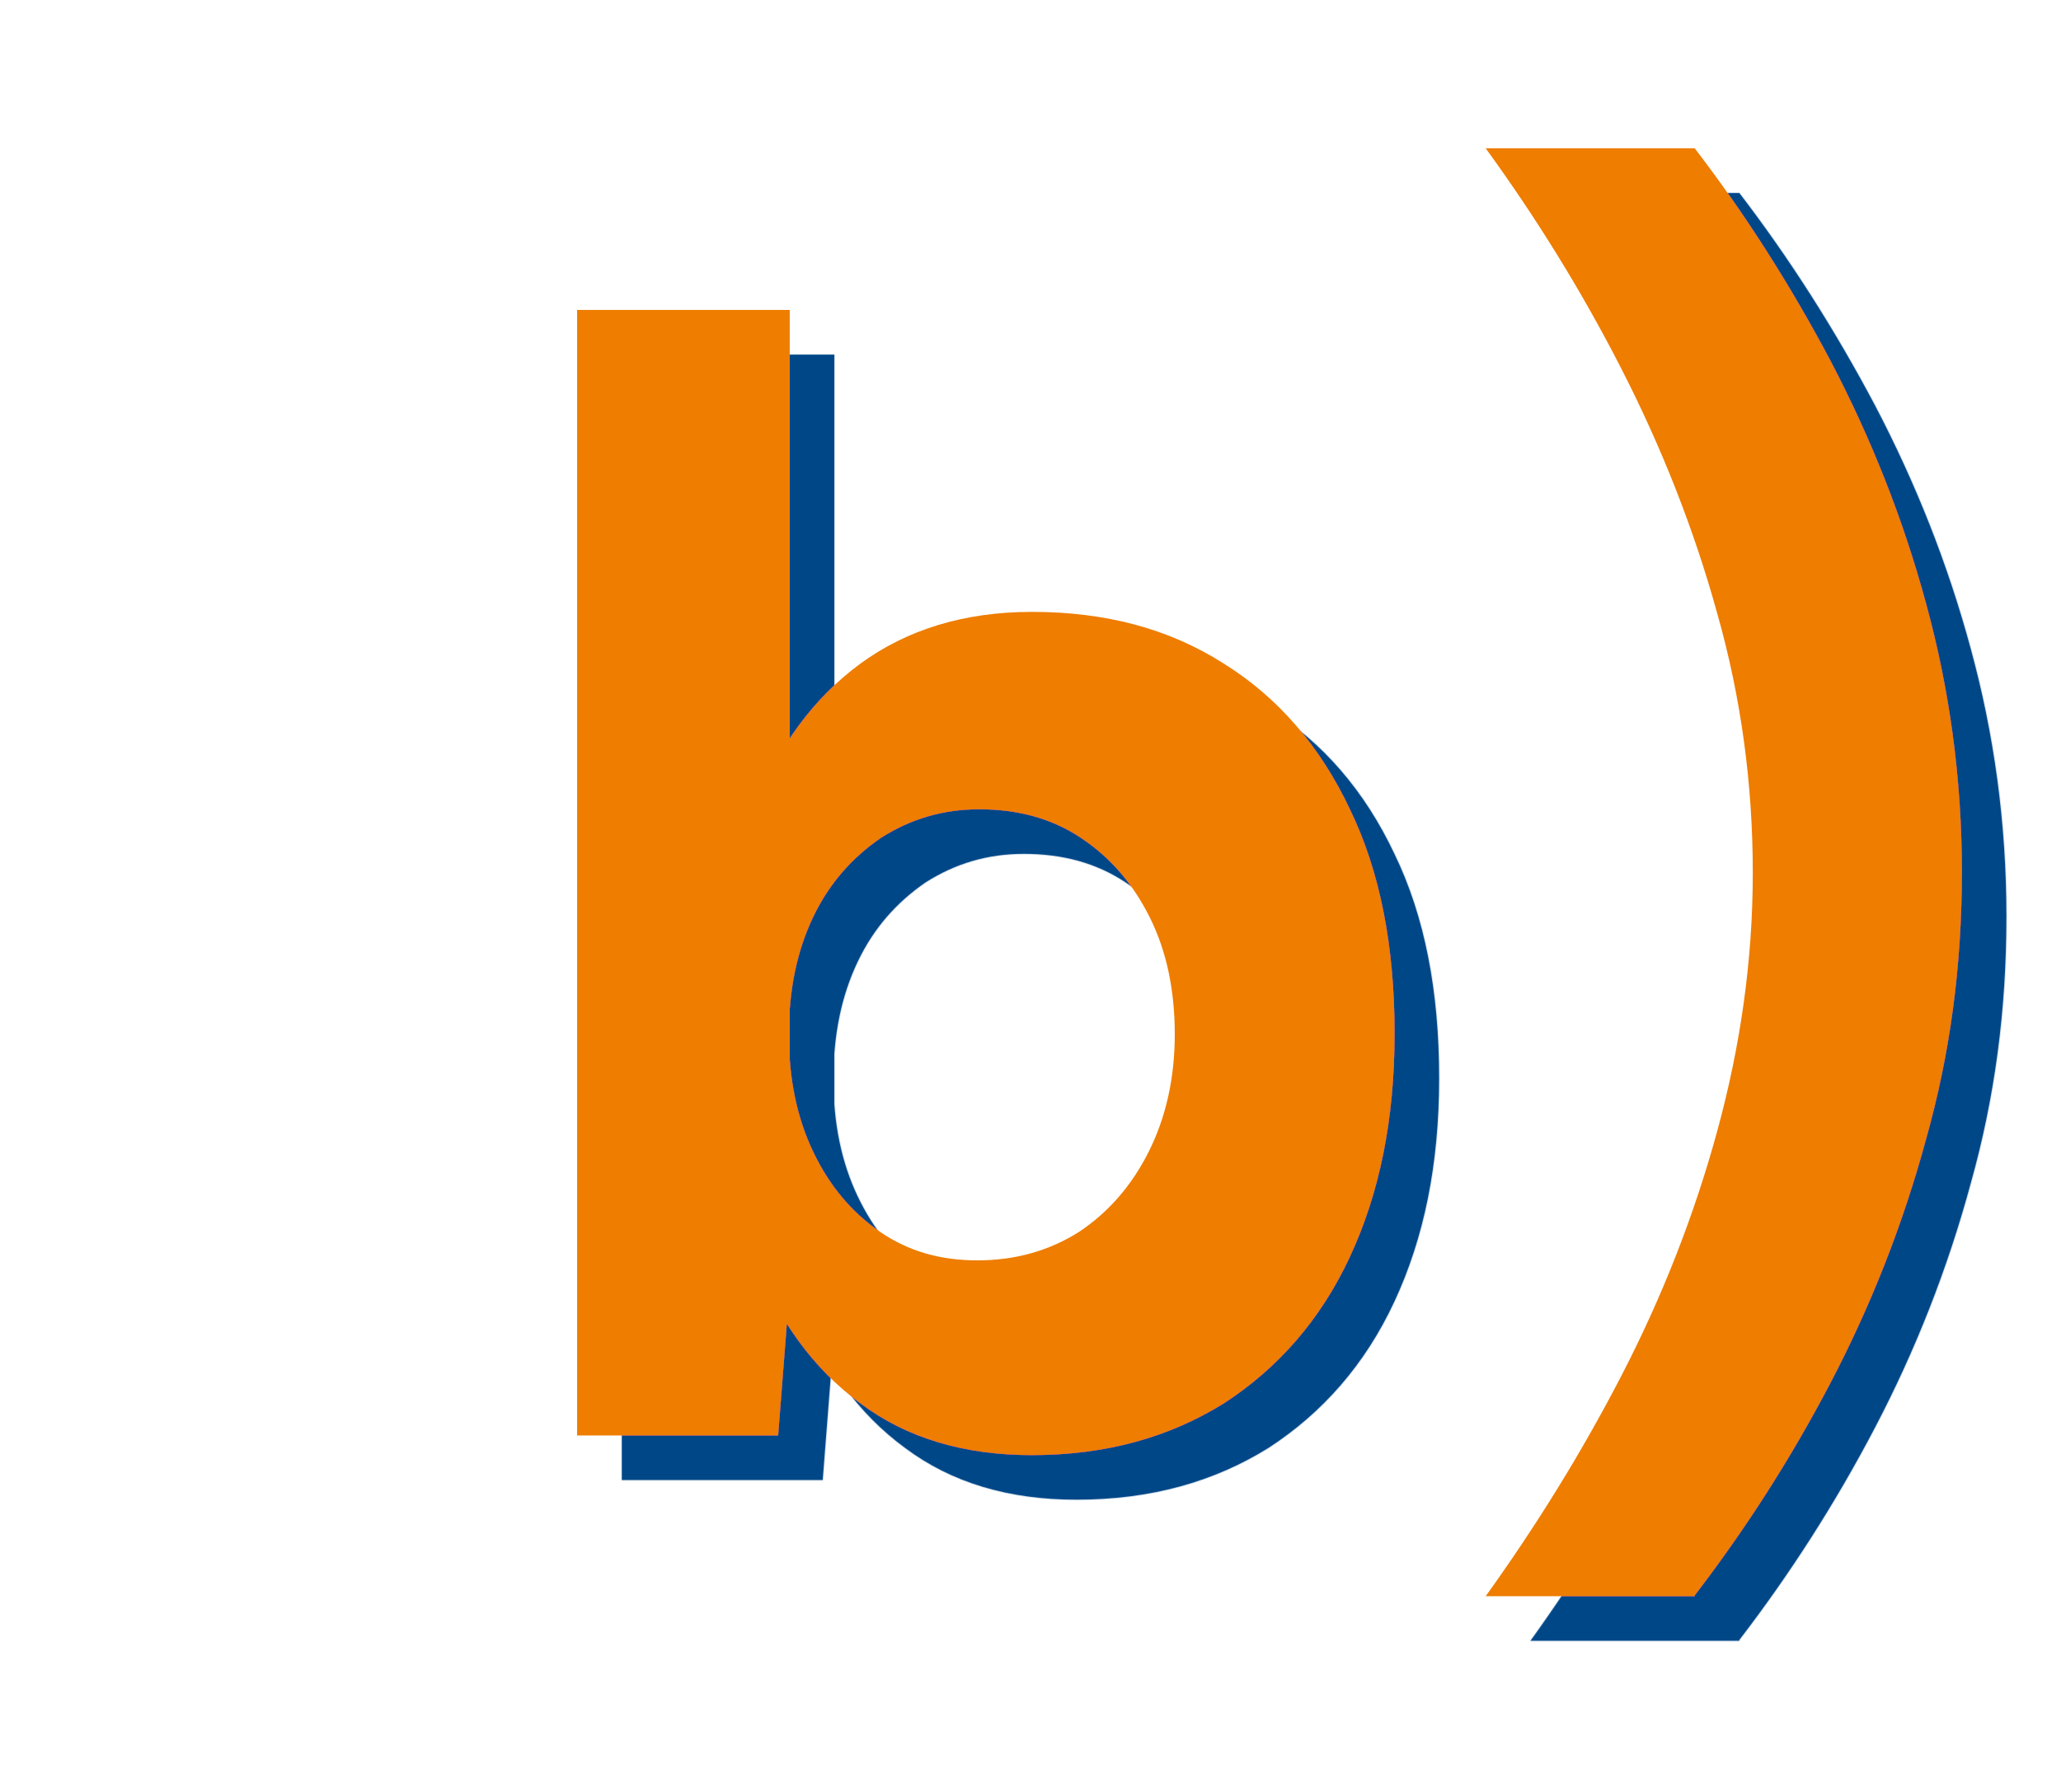
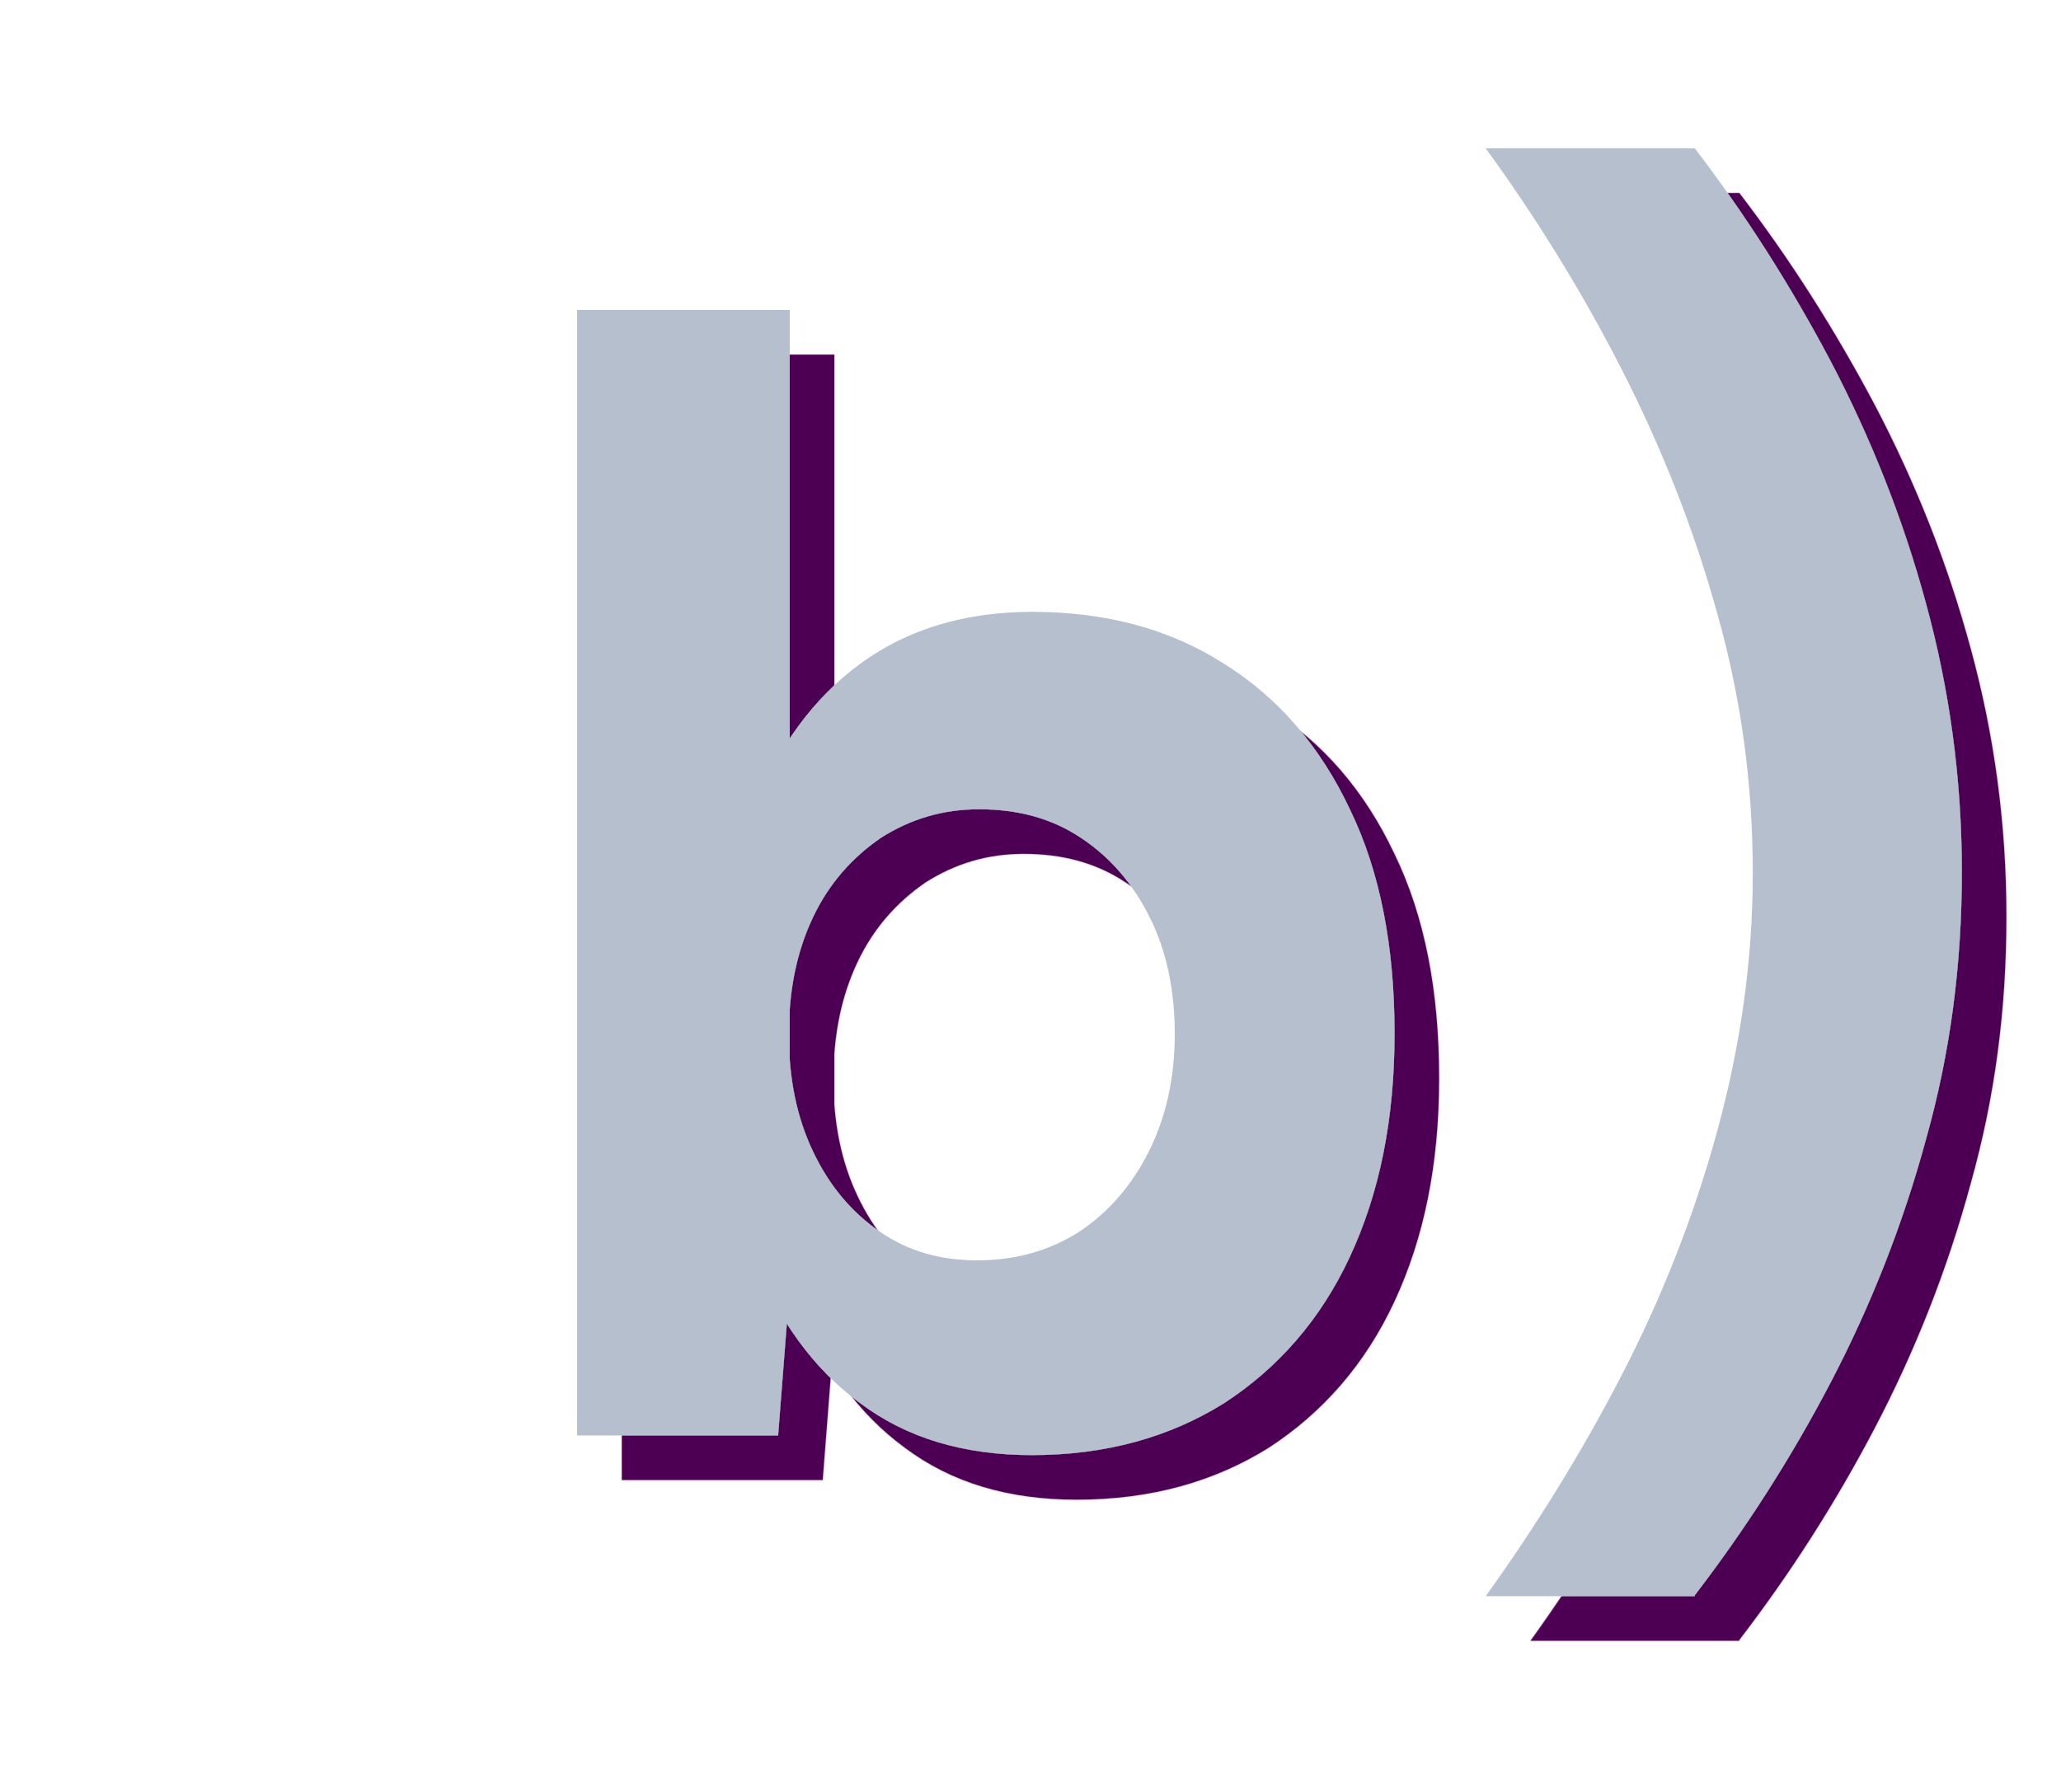
<svg xmlns="http://www.w3.org/2000/svg" id="Camada_1" data-name="Camada 1" viewBox="0 0 23.07 20.06">
  <defs>
    <style>
      .cls-1 {
-         fill: #ee7d00;
+         fill: #b6bfcd;
        stroke-width: 0px;
      }

      .cls-2 {
-         filter: url(#drop-shadow-21);
+         filter: url(#drop-shadow-20);
      }
    </style>
-     <filter id="drop-shadow-21" filterUnits="userSpaceOnUse">
+     <filter id="drop-shadow-20" filterUnits="userSpaceOnUse">
      <feOffset dx=".5" dy=".5" />
      <feGaussianBlur result="blur" stdDeviation="0" />
-       <feFlood flood-color="#004788" flood-opacity="1" />
+       <feFlood flood-color="#4d0053" flood-opacity="1" />
      <feComposite in2="blur" operator="in" />
      <feComposite in="SourceGraphic" />
    </filter>
  </defs>
  <g class="cls-2">
    <path class="cls-1" d="M6.46,16.07V3.47h2.38v10.93l-.13,1.67h-2.25ZM11.55,16.29c-.76,0-1.4-.19-1.92-.58-.52-.38-.92-.93-1.2-1.64s-.41-1.54-.41-2.5.14-1.81.41-2.51c.28-.7.67-1.24,1.2-1.63.52-.38,1.16-.58,1.92-.58.83,0,1.54.19,2.15.58.61.38,1.08.93,1.41,1.63.34.7.5,1.54.5,2.51s-.17,1.79-.5,2.5-.81,1.25-1.41,1.64c-.61.38-1.32.58-2.15.58ZM10.94,14.11c.43,0,.81-.11,1.14-.32.33-.22.59-.52.78-.9.19-.38.29-.82.29-1.31s-.09-.93-.28-1.31c-.19-.38-.44-.67-.77-.89-.33-.22-.71-.32-1.14-.32-.41,0-.77.11-1.1.32-.32.22-.58.51-.76.89-.18.38-.27.81-.27,1.31s.09.93.27,1.31c.18.38.43.68.75.9.32.22.68.32,1.09.32Z" />
    <path class="cls-1" d="M18.97,17.87h-2.34c.56-.78,1.07-1.6,1.52-2.47.45-.87.81-1.78,1.07-2.73.26-.95.4-1.91.4-2.9s-.13-1.96-.4-2.91c-.26-.94-.62-1.85-1.07-2.73-.45-.88-.96-1.7-1.52-2.47h2.34c.56.73,1.07,1.53,1.52,2.38.45.86.81,1.76,1.07,2.72.26.95.4,1.95.4,3s-.13,2.03-.4,2.99c-.26.96-.62,1.87-1.07,2.73s-.96,1.65-1.52,2.38Z" />
  </g>
</svg>
